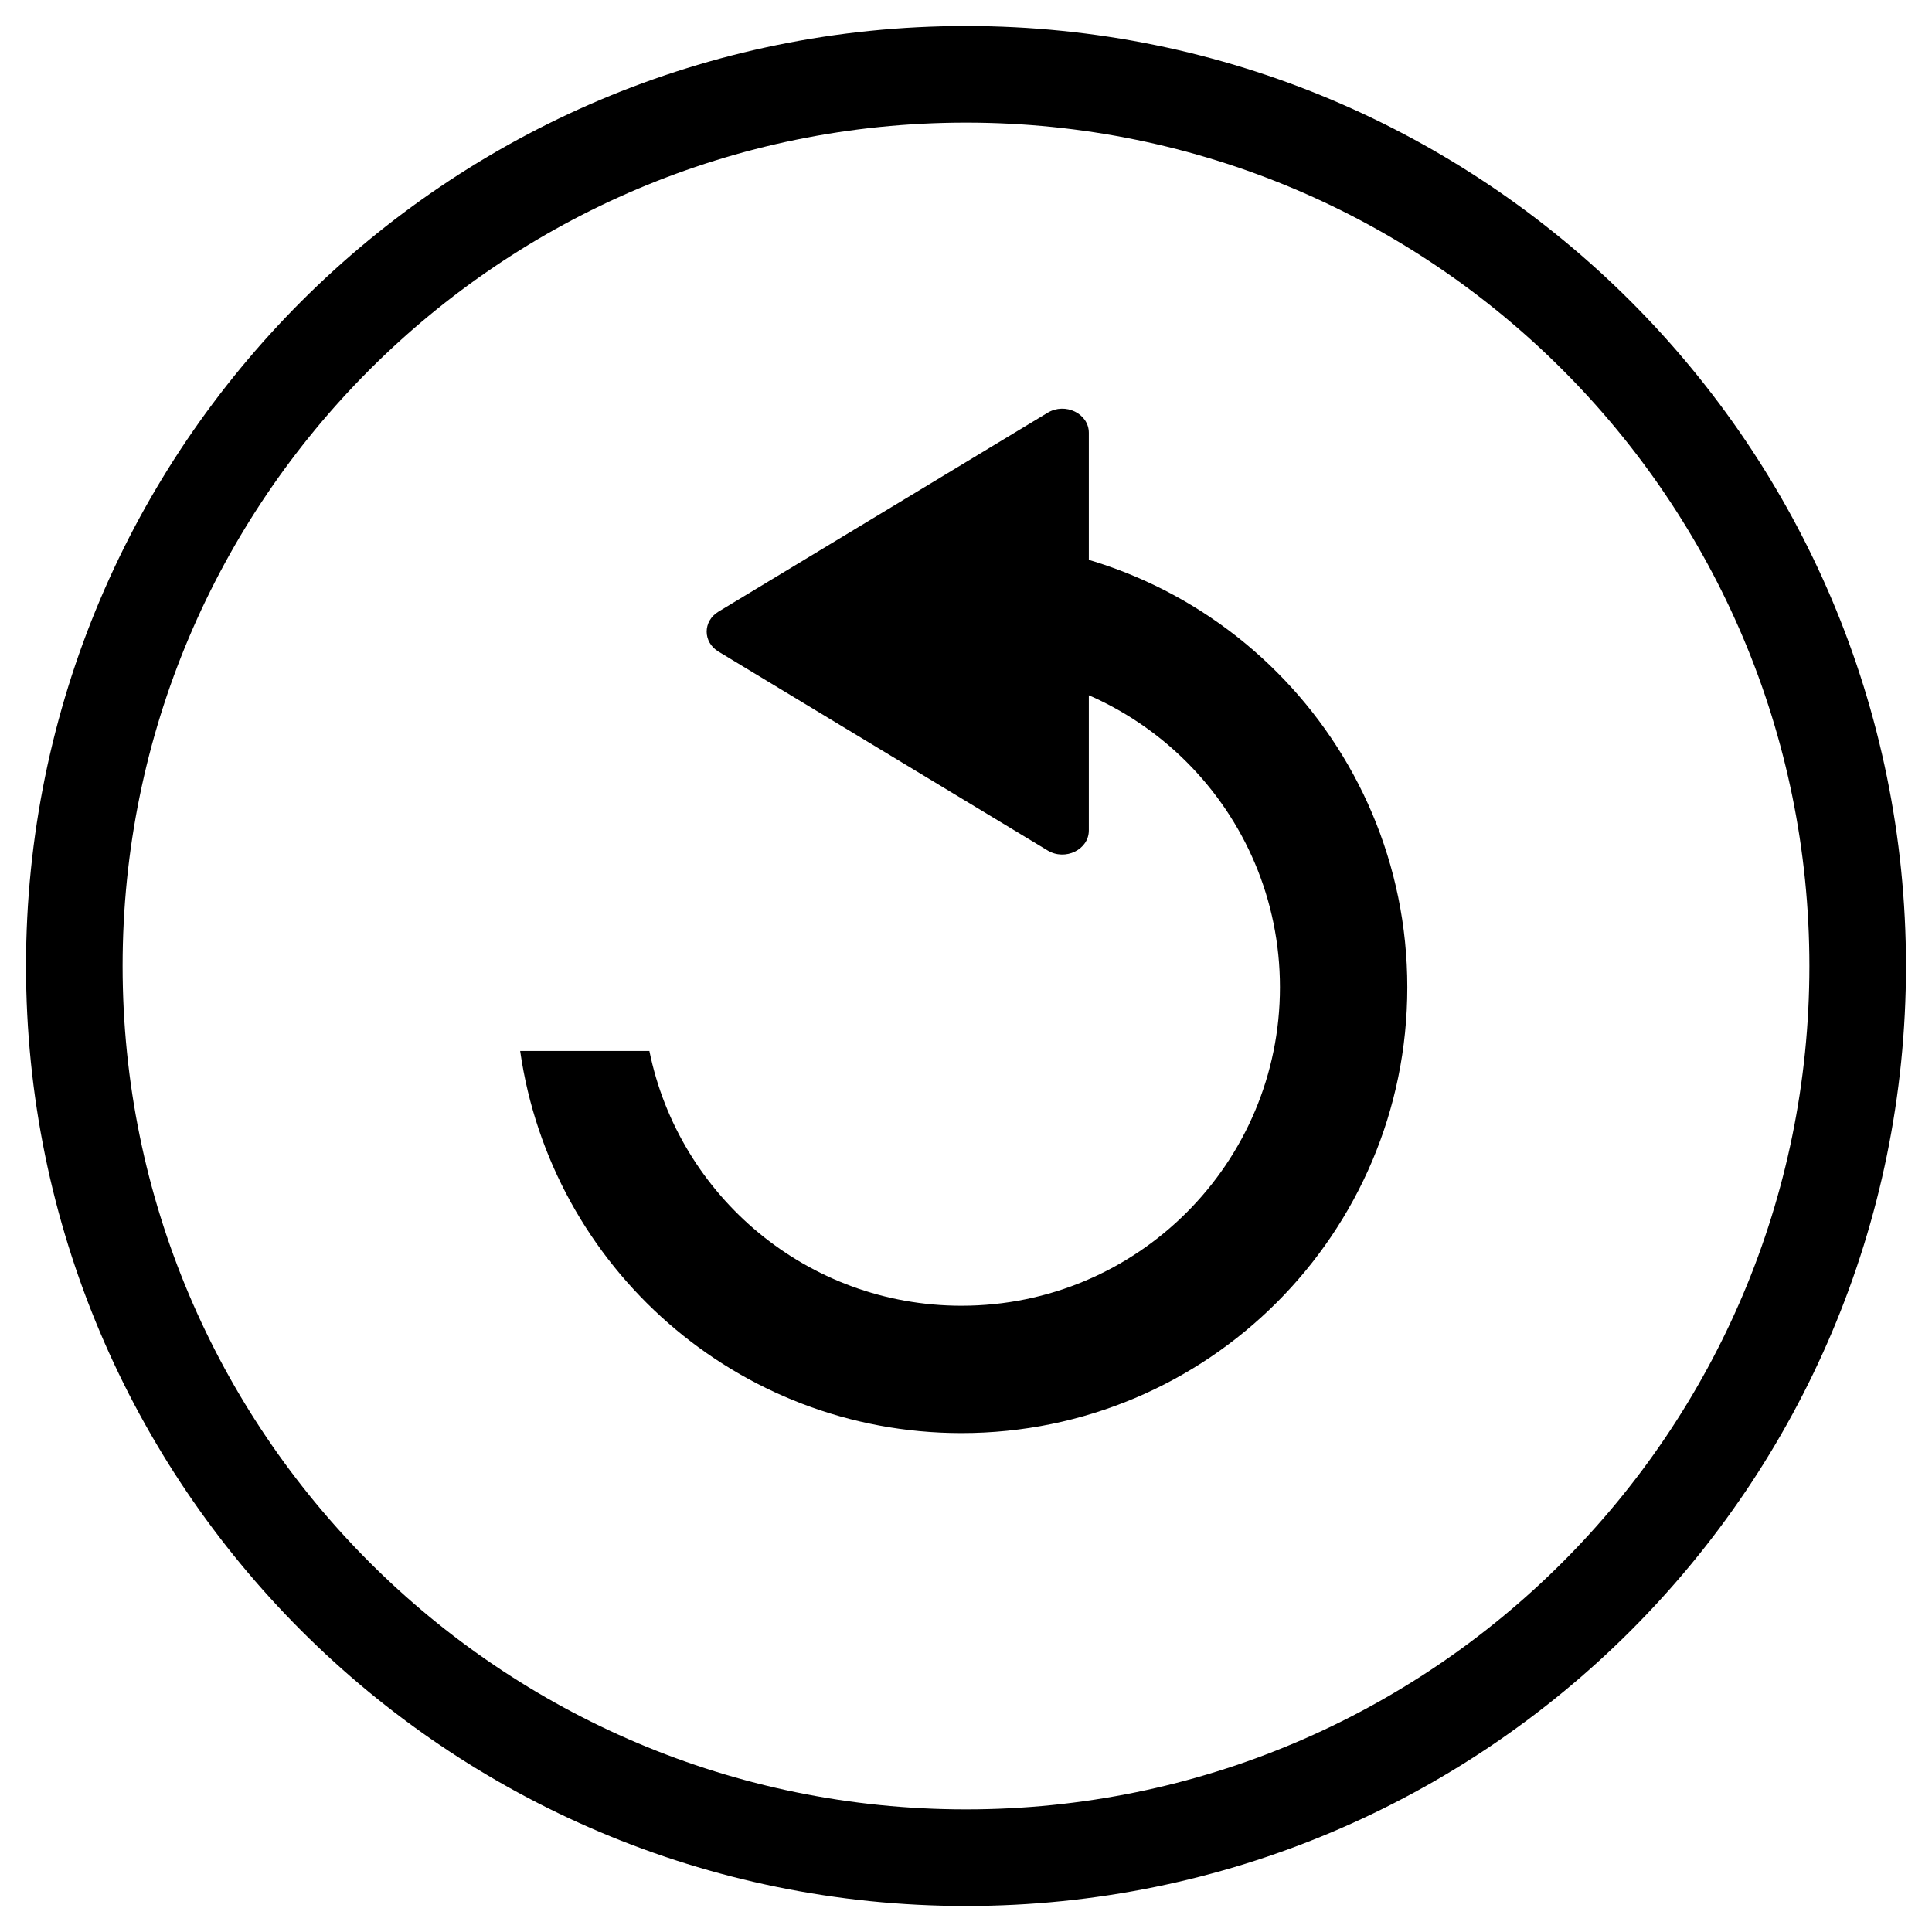
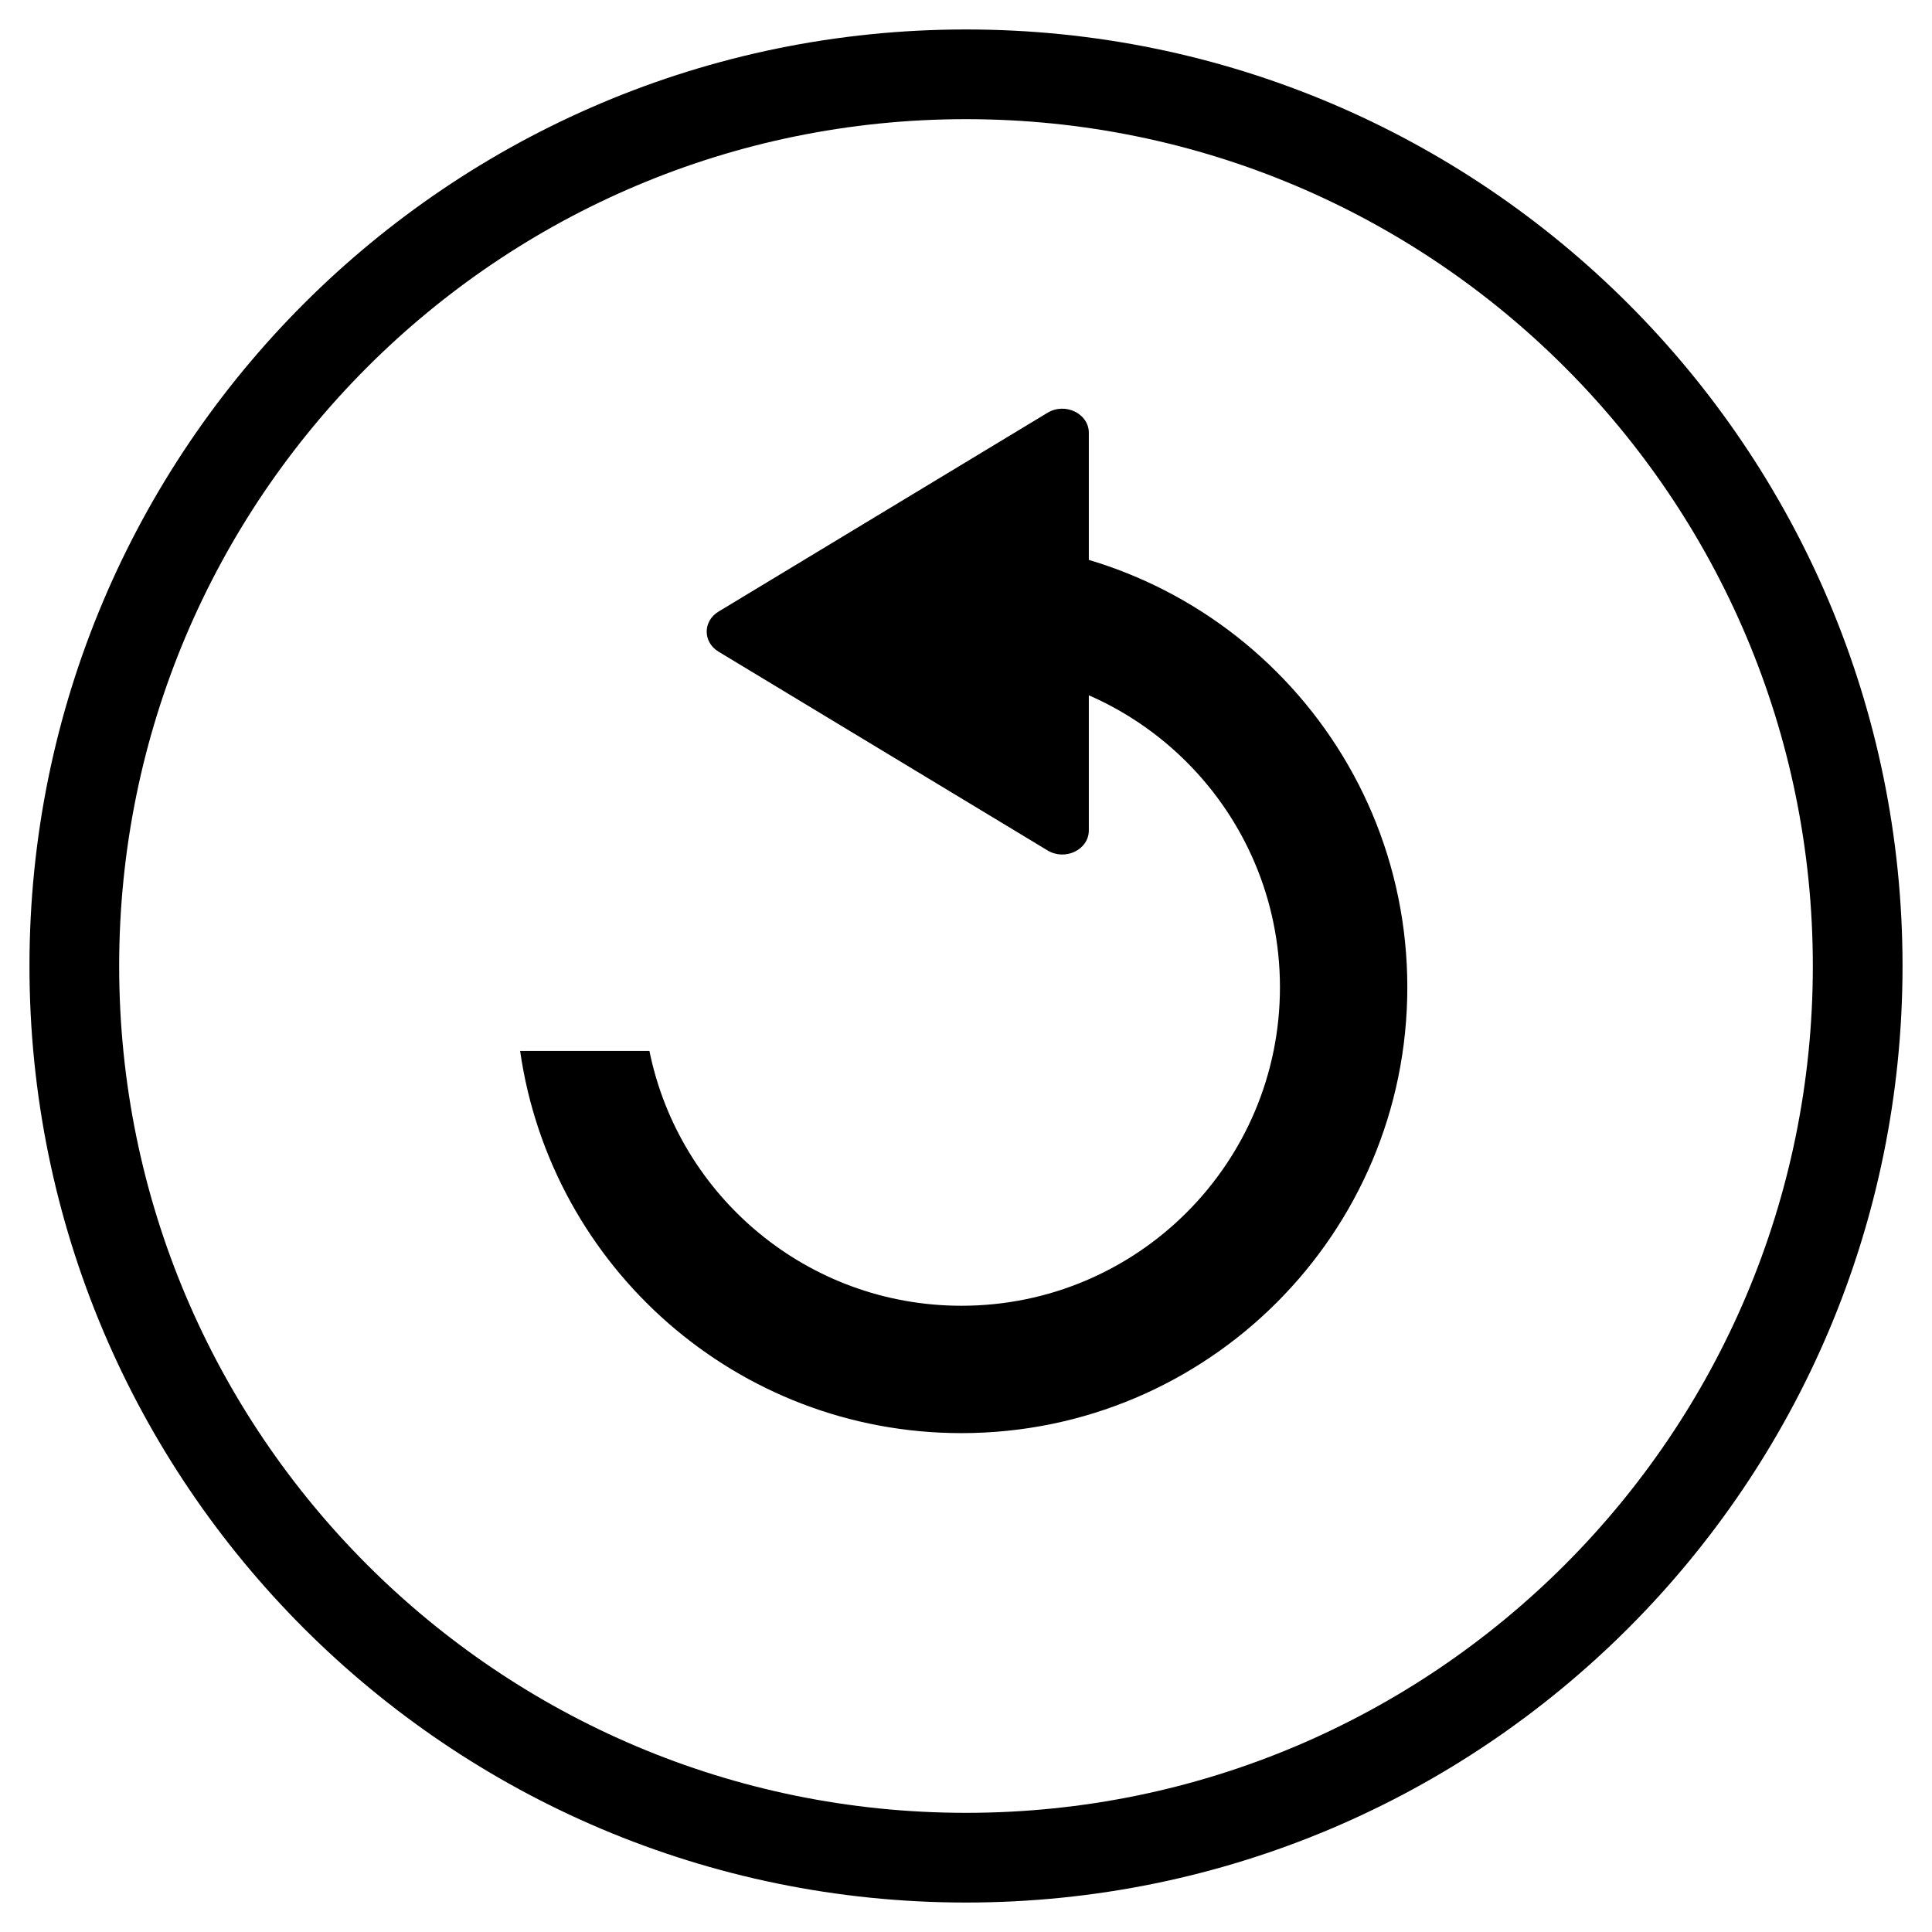
- <svg xmlns="http://www.w3.org/2000/svg" width="26px" height="26px" viewBox="0 0 26 26" version="1.1">
-   <g id="Page-1" stroke="none" stroke-width="1" fill="none" fill-rule="evenodd">
-     <g id="replay-circle-28x28-copy" transform="translate(1, 1)">
-       <path d="M24,12 C24,18.628 18.628,24 12,24 C5.373,24 0,18.628 0,12 C0,5.373 5.373,0 12,0 C18.628,0 24,5.373 24,12 Z" id="Path" stroke="#000000" stroke-width="1.3" stroke-linecap="round" stroke-linejoin="round" />
-       <g id="Group" transform="translate(6, 4)" fill="#000000">
-         <path d="M7.653,6.176 L7.653,0.824 C7.653,0.566 7.335,0.411 7.098,0.555 L2.669,3.231 C2.457,3.359 2.457,3.641 2.669,3.769 L7.098,6.445 C7.335,6.589 7.653,6.434 7.653,6.176 Z" id="Path" fill-rule="nonzero" />
-         <path d="M10.225,8.286 C10.225,10.653 8.306,12.572 5.939,12.572 C3.866,12.572 2.136,11.099 1.739,9.143 L0,9.143 C0.416,12.051 2.917,14.286 5.939,14.286 C9.253,14.286 11.939,11.6 11.939,8.286 C11.939,4.972 9.253,2.286 5.939,2.286 C5.936,2.286 5.934,2.286 5.931,2.286 L5.939,2.286 L5.939,4 C5.939,4 5.939,4 5.939,4 C8.306,4 10.225,5.919 10.225,8.286 Z" id="Path" />
-       </g>
-     </g>
-   </g>
+ <svg xmlns="http://www.w3.org/2000/svg" width="28" height="28" viewBox="0 0 28 28" fill="none">
+   <path fill-rule="evenodd" clip-rule="evenodd" d="M26.923 14C26.923 21.137 21.137 26.923 14 26.923C6.863 26.923 1.077 21.137 1.077 14C1.077 6.863 6.863 1.077 14 1.077C21.137 1.077 26.923 6.863 26.923 14Z" stroke="black" stroke-width="1.3" stroke-linecap="round" stroke-linejoin="round" />
+   <path d="M15.78 12.035V6.272C15.78 5.994 15.438 5.828 15.182 5.982L10.413 8.864C10.185 9.002 10.185 9.306 10.413 9.444L15.182 12.325C15.438 12.48 15.78 12.314 15.78 12.035Z" fill="black" />
+   <path fill-rule="evenodd" clip-rule="evenodd" d="M18.55 14.308C18.55 16.857 16.484 18.924 13.934 18.924C11.702 18.924 9.839 17.338 9.412 15.231H7.538C7.986 18.363 10.679 20.77 13.934 20.77C17.503 20.77 20.396 17.877 20.396 14.308C20.396 10.739 17.503 7.847 13.934 7.847C13.932 7.847 13.929 7.847 13.926 7.847H13.934V9.693C13.934 9.693 13.934 9.693 13.934 9.693C16.484 9.693 18.55 11.759 18.55 14.308Z" fill="black" />
</svg>
